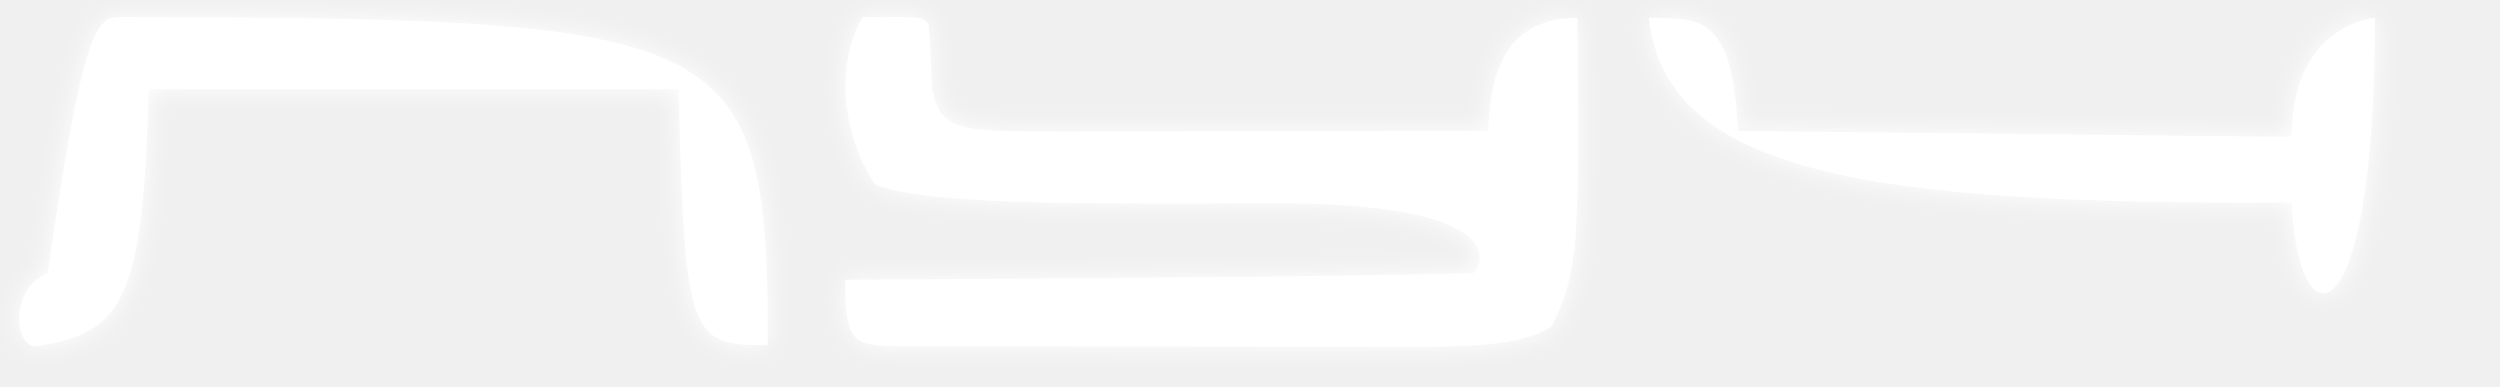
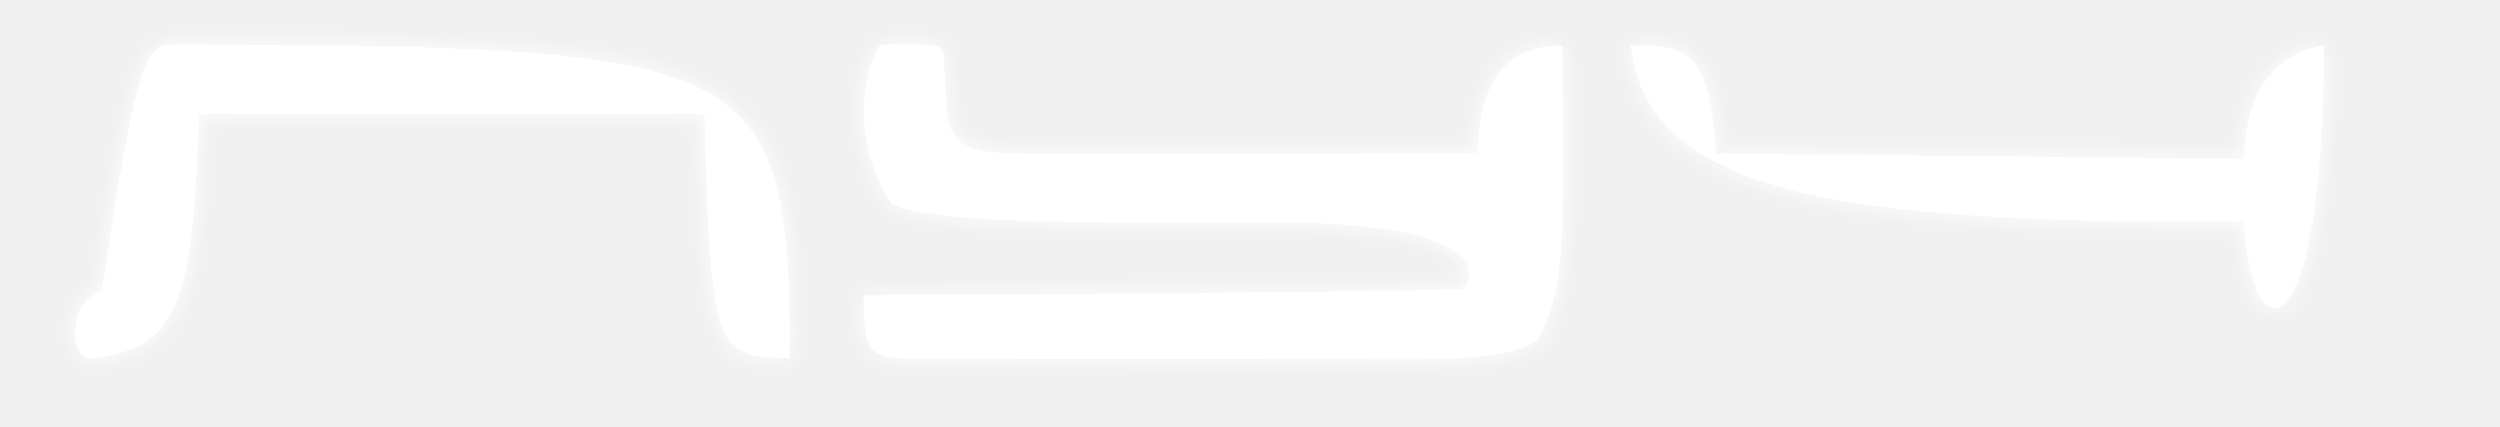
- <svg xmlns="http://www.w3.org/2000/svg" version="1.1" viewBox="160 730 420 65" width="420" height="65">
+ <svg xmlns="http://www.w3.org/2000/svg" version="1.1" viewBox="150 725 440 75" width="440" height="75">
  <defs>
    <filter id="glow">
      <feGaussianBlur stdDeviation="2" result="blur" />
      <feMerge>
        <feMergeNode in="blur" />
        <feMergeNode in="SourceGraphic" />
      </feMerge>
    </filter>
  </defs>
  <path d="M0 0 C1.186 0.003 2.372 0.005 3.594 0.008 C4.78 0.005 5.966 0.003 7.188 0 C10.094 0.133 10.094 0.133 11.094 1.133 C11.364 4.772 11.54 8.405 11.699 12.051 C13.094 19.133 15.955 19.228 33.316 19.23 C50.373 19.213 72.439 19.182 105.094 19.133 C105.424 12.863 106.094 0.133 120.094 0.133 C120.434 36.745 120.435 42.819 115.781 51.883 C110.319 55.929 97.331 55.376 83.48 55.363 C65.838 55.352 40.892 55.319 5.132 55.279 C-1.906 55.133 -2.906 54.133 -2.906 44.133 C38.009 43.897 75.33 43.67 102.695 43.018 C105.094 40.133 106.094 31.133 68.515 31.288 C34.22 31.417 10.683 31.479 2.094 28.133 C-4.148 18.49 -4.092 7.02 0 0 Z" fill="white" filter="url(#glow)" transform="translate(304.9062,732.8672)" />
  <path d="M0 0 C103.058 0.172 108.724 2.134 108.724 55.134 C95.724 55.134 94.724 54.134 93.724 12.134 C34.984 12.134 4.724 12.134 4.724 12.134 C3.724 47.134 0.724 53.134 -14.256 55.302 C-18.276 55.134 -18.276 45.134 -12.276 43.134 C-6.276 1.134 -3.946 -0.031 0 0 Z" fill="white" filter="url(#glow)" transform="translate(180.2757,732.8663)" />
  <path d="M0 0 C9.24 0 14 0 15 19 C76.38 19.66 108 20 108 20 C108 1 122 0 122 0 C122 55 109 55 108 31 C36.221 31.474 3 26 0 0 Z" fill="white" filter="url(#glow)" transform="translate(437,733)" />
</svg>
